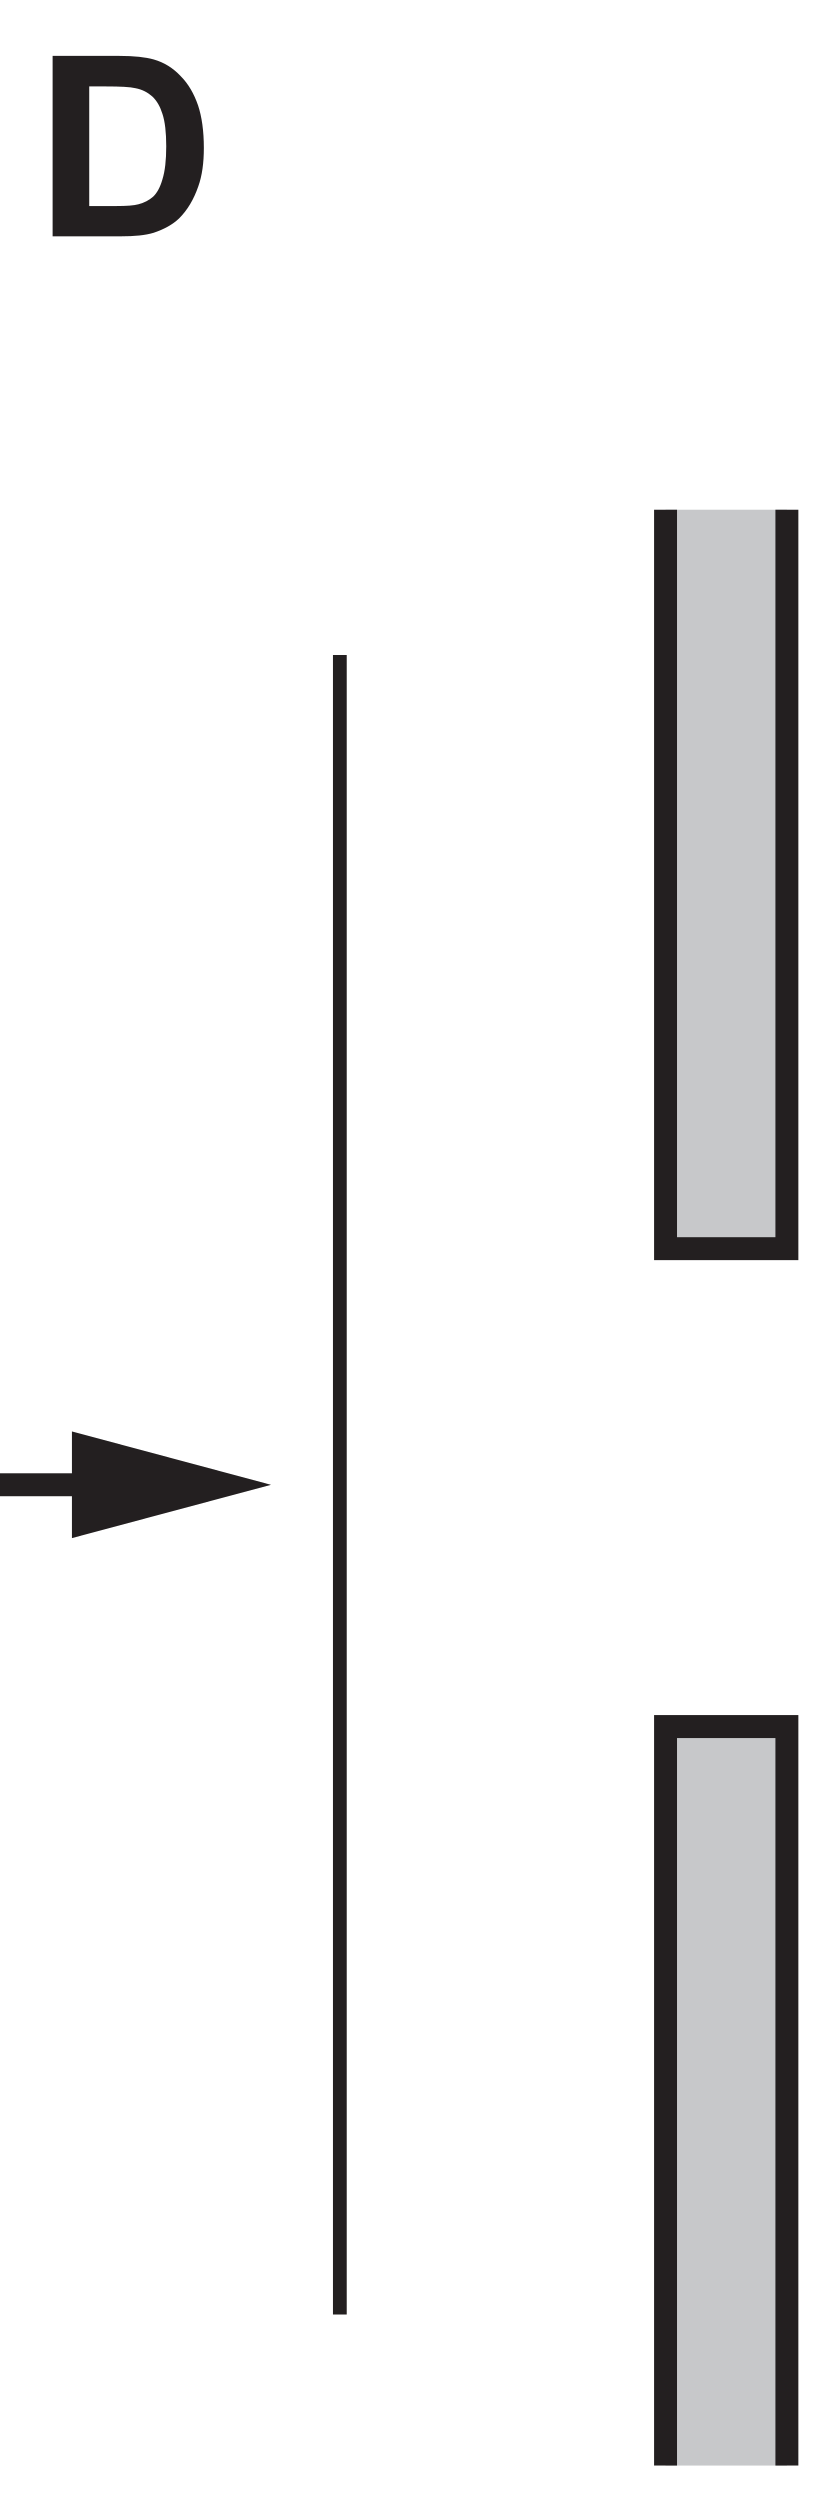
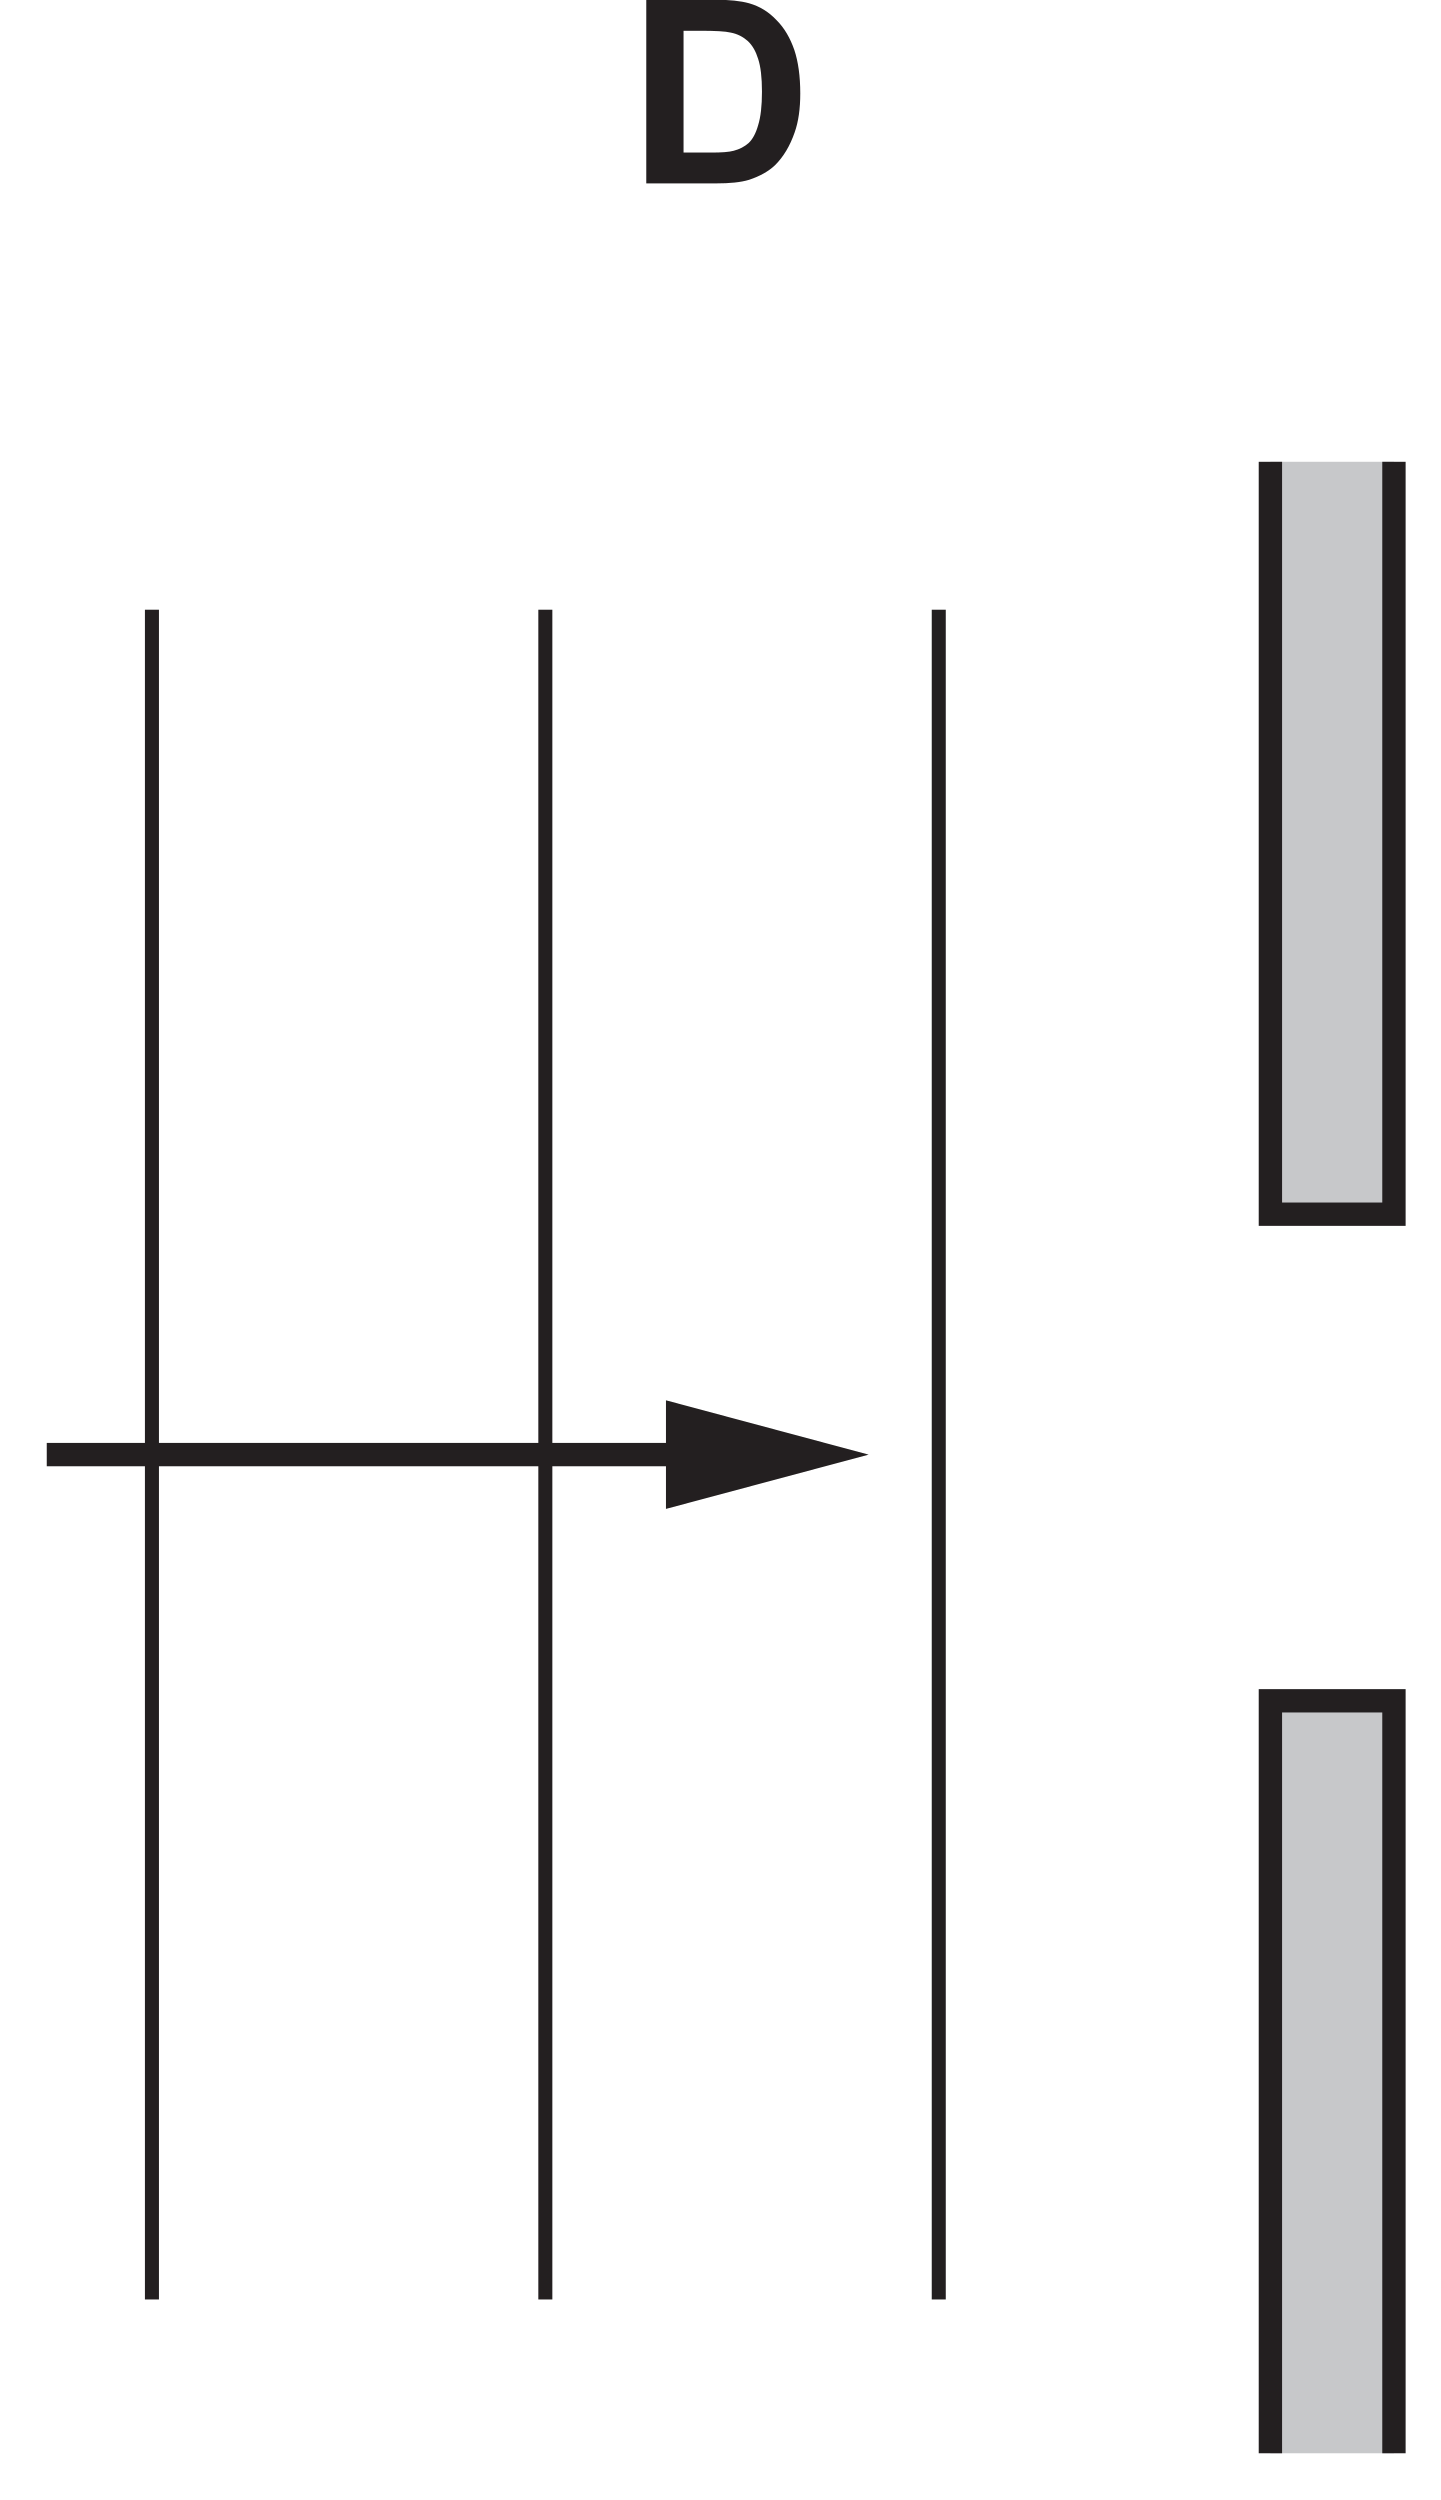
- <svg xmlns="http://www.w3.org/2000/svg" xmlns:xlink="http://www.w3.org/1999/xlink" data-id="0625_2025ON_23_q18_optD" data-width-mm="12.62" data-height-mm="38.41" data-measure="false" data-source="0625/23 ON 2025 p6" version="1.1" width="35.773" height="108.888" viewBox="0 0 35.773 108.888">
+ <svg xmlns="http://www.w3.org/2000/svg" xmlns:xlink="http://www.w3.org/1999/xlink" data-id="0625_2025ON_23_q18_optD" data-width-mm="21.74" data-height-mm="37.73" data-measure="false" data-source="0625/23 ON 2025 p6" version="1.1" width="61.626" height="106.939" viewBox="0 0 61.626 106.939">
  <defs>
    <clipPath id="clip_1">
-       <path transform="matrix(1,0,0,-1,-482.914,248.948)" d="M482.914 140.06H518.688V248.948H482.914Z" />
+       <path transform="matrix(1,0,0,-1,-457.560,246.5)" d="M457.560 139.560H519.186V246.5H457.560Z" />
    </clipPath>
    <clipPath id="clip_2">
-       <path transform="matrix(1,0,0,-1,-482.914,248.948)" d="M0 0H595V842H0Z" />
+       <path transform="matrix(1,0,0,-1,-457.560,246.5)" d="M0 0H595V842H0Z" />
    </clipPath>
    <clipPath id="clip_3">
-       <path transform="matrix(1,0,0,-1,-482.914,248.948)" d="M77.16 141.56H517.687V248.084H77.16Z" />
+       <path transform="matrix(1,0,0,-1,-457.560,246.5)" d="M77.16 141.56H517.687V248.084H77.16Z" />
    </clipPath>
    <clipPath id="clip_4">
-       <path transform="matrix(1,0,0,-1,-482.914,248.948)" d="M77.16 141.56H517.687V248.084H77.16Z" />
+       <path transform="matrix(1,0,0,-1,-457.560,246.5)" d="M77.16 141.56H517.687V248.084H77.16Z" />
    </clipPath>
    <clipPath id="clip_5">
-       <path transform="matrix(1,0,0,-1,-482.914,248.948)" d="M77.16 141.56H517.687V248.084H77.16Z" />
+       <path transform="matrix(1,0,0,-1,-457.560,246.5)" d="M77.16 141.56H517.687V248.084H77.16Z" />
    </clipPath>
    <clipPath id="clip_6">
-       <path transform="matrix(1,0,0,-1,-482.914,248.948)" d="M77.16 141.56H517.687V248.084H77.16Z" />
+       <path transform="matrix(1,0,0,-1,-457.560,246.5)" d="M77.16 141.56H517.687V248.084H77.16Z" />
    </clipPath>
    <clipPath id="clip_7">
-       <path transform="matrix(1,0,0,-1,-482.914,248.948)" d="M77.16 141.56H517.687V248.084H77.16Z" />
+       <path transform="matrix(1,0,0,-1,-457.560,246.5)" d="M77.16 141.56H517.687V248.084H77.16Z" />
    </clipPath>
    <path id="font_8_4" d="M.072 0H.343C.397 0 .439 .004 .472 .014 .514 .028 .548 .047 .573 .071 .606 .104 .631 .146 .649 .198 .664 .240 .671 .291 .671 .350 .671 .417 .663 .474 .648 .519 .632 .565 .610 .604 .579 .635 .549 .667 .514 .689 .472 .701 .440 .710 .395 .715 .336 .715H.072V0M.282 .594C.340 .594 .380 .592 .400 .587 .427 .582 .449 .570 .467 .554 .485 .537 .498 .514 .507 .485 .517 .455 .522 .412 .522 .357 .522 .301 .517 .258 .507 .226 .498 .194 .485 .171 .470 .157 .454 .143 .435 .133 .412 .127 .394 .122 .365 .120 .325 .120H.217V.594H.282Z" />
  </defs>
  <g clip-path="url(#clip_1)">
    <g clip-path="url(#clip_2)">
      <g clip-path="url(#clip_3)" />
      <g clip-path="url(#clip_4)" />
      <g clip-path="url(#clip_5)" />
-       <path transform="matrix(1,0,0,-1,-482.914,248.948)" d="M511.902 226.747H517.188V194.560H511.902Z" fill="#c7c8ca" />
+       <path transform="matrix(1,0,0,-1,-457.560,246.5)" d="M511.902 226.747H517.188V194.560H511.902Z" fill="#c7c8ca" />
      <g clip-path="url(#clip_6)">
-         <path transform="matrix(1,0,0,-1,-482.914,248.948)" stroke-width=".999" stroke-linecap="butt" stroke-miterlimit="10" stroke-linejoin="miter" fill="none" stroke="#231f20" d="M511.902 226.747V194.561H517.187V226.747" />
+         <path transform="matrix(1,0,0,-1,-457.560,246.5)" stroke-width=".999" stroke-linecap="butt" stroke-miterlimit="10" stroke-linejoin="miter" fill="none" stroke="#231f20" d="M511.902 226.747V194.561H517.187V226.747" />
      </g>
-       <path transform="matrix(1,0,0,-1,-482.914,248.948)" d="M511.902 173.747H517.188V141.56H511.902Z" fill="#c7c8ca" />
+       <path transform="matrix(1,0,0,-1,-457.560,246.5)" d="M511.902 173.747H517.188V141.56H511.902Z" fill="#c7c8ca" />
      <g clip-path="url(#clip_7)">
-         <path transform="matrix(1,0,0,-1,-482.914,248.948)" stroke-width=".999" stroke-linecap="butt" stroke-miterlimit="10" stroke-linejoin="miter" fill="none" stroke="#231f20" d="M517.187 141.56V173.747H511.902V141.56" />
+         <path transform="matrix(1,0,0,-1,-457.560,246.5)" stroke-width=".999" stroke-linecap="butt" stroke-miterlimit="10" stroke-linejoin="miter" fill="none" stroke="#231f20" d="M517.187 141.56V173.747H511.902V141.56" />
      </g>
-       <path transform="matrix(1,0,0,-1,-482.914,248.948)" stroke-width=".6" stroke-linecap="butt" stroke-miterlimit="10" stroke-linejoin="miter" fill="none" stroke="#231f20" d="M497.716 220.419V148.139" />
-       <path transform="matrix(1,0,0,-1,-482.914,248.948)" stroke-width=".999" stroke-linecap="butt" stroke-miterlimit="10" stroke-linejoin="miter" fill="none" stroke="#231f20" d="M459.56 184.279H487.631" />
-       <path transform="matrix(1,0,0,-1,-482.914,248.948)" d="M486.047 181.956 494.717 184.277 486.047 186.601V181.956" fill="#231f20" />
-       <use data-text="D" xlink:href="#font_8_4" transform="matrix(10.997,0,0,-10.991,1.500,10.293)" fill="#231f20" />
+       <path transform="matrix(1,0,0,-1,-457.560,246.5)" stroke-width=".6" stroke-linecap="butt" stroke-miterlimit="10" stroke-linejoin="miter" fill="none" stroke="#231f20" d="M497.716 220.419V148.139M480.887 220.419V148.139M464.059 220.419V148.139" />
+       <path transform="matrix(1,0,0,-1,-457.560,246.5)" stroke-width=".999" stroke-linecap="butt" stroke-miterlimit="10" stroke-linejoin="miter" fill="none" stroke="#231f20" d="M459.56 184.279H487.631" />
+       <path transform="matrix(1,0,0,-1,-457.560,246.5)" d="M486.047 181.956 494.717 184.277 486.047 186.601V181.956" fill="#231f20" />
+       <use data-text="D" xlink:href="#font_8_4" transform="matrix(10.997,0,0,-10.991,26.853,7.845)" fill="#231f20" />
    </g>
  </g>
</svg>
